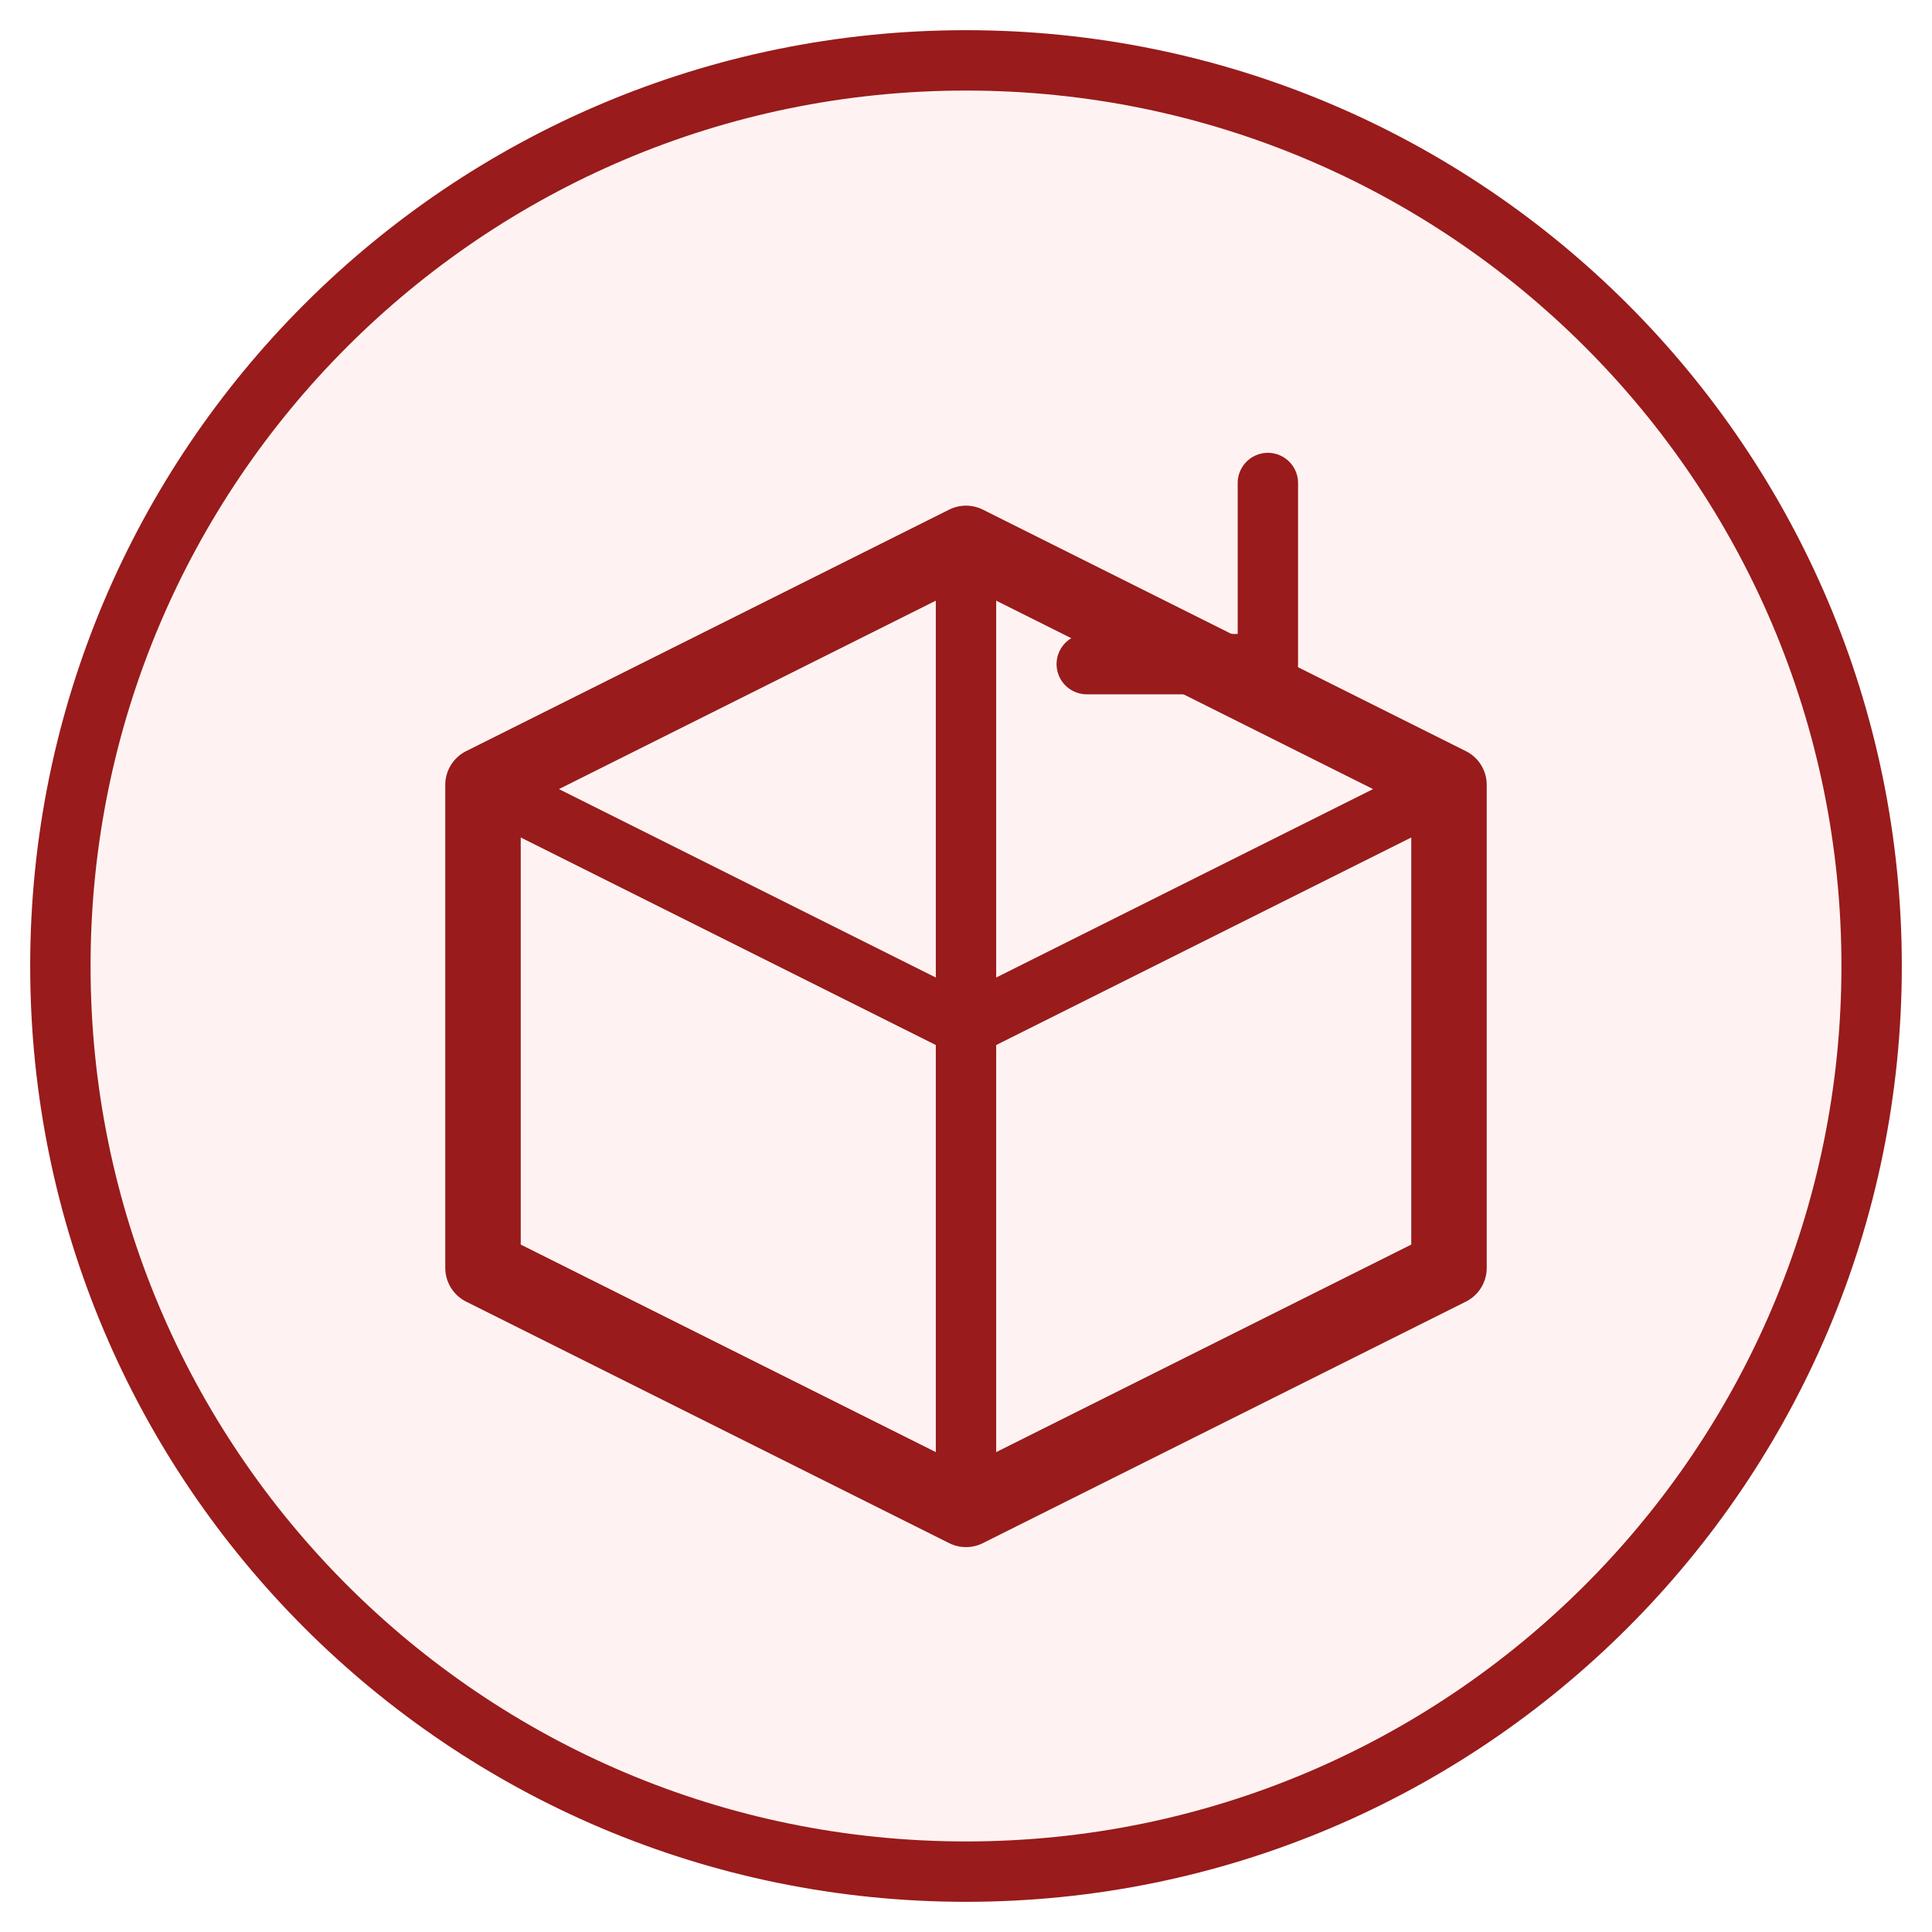
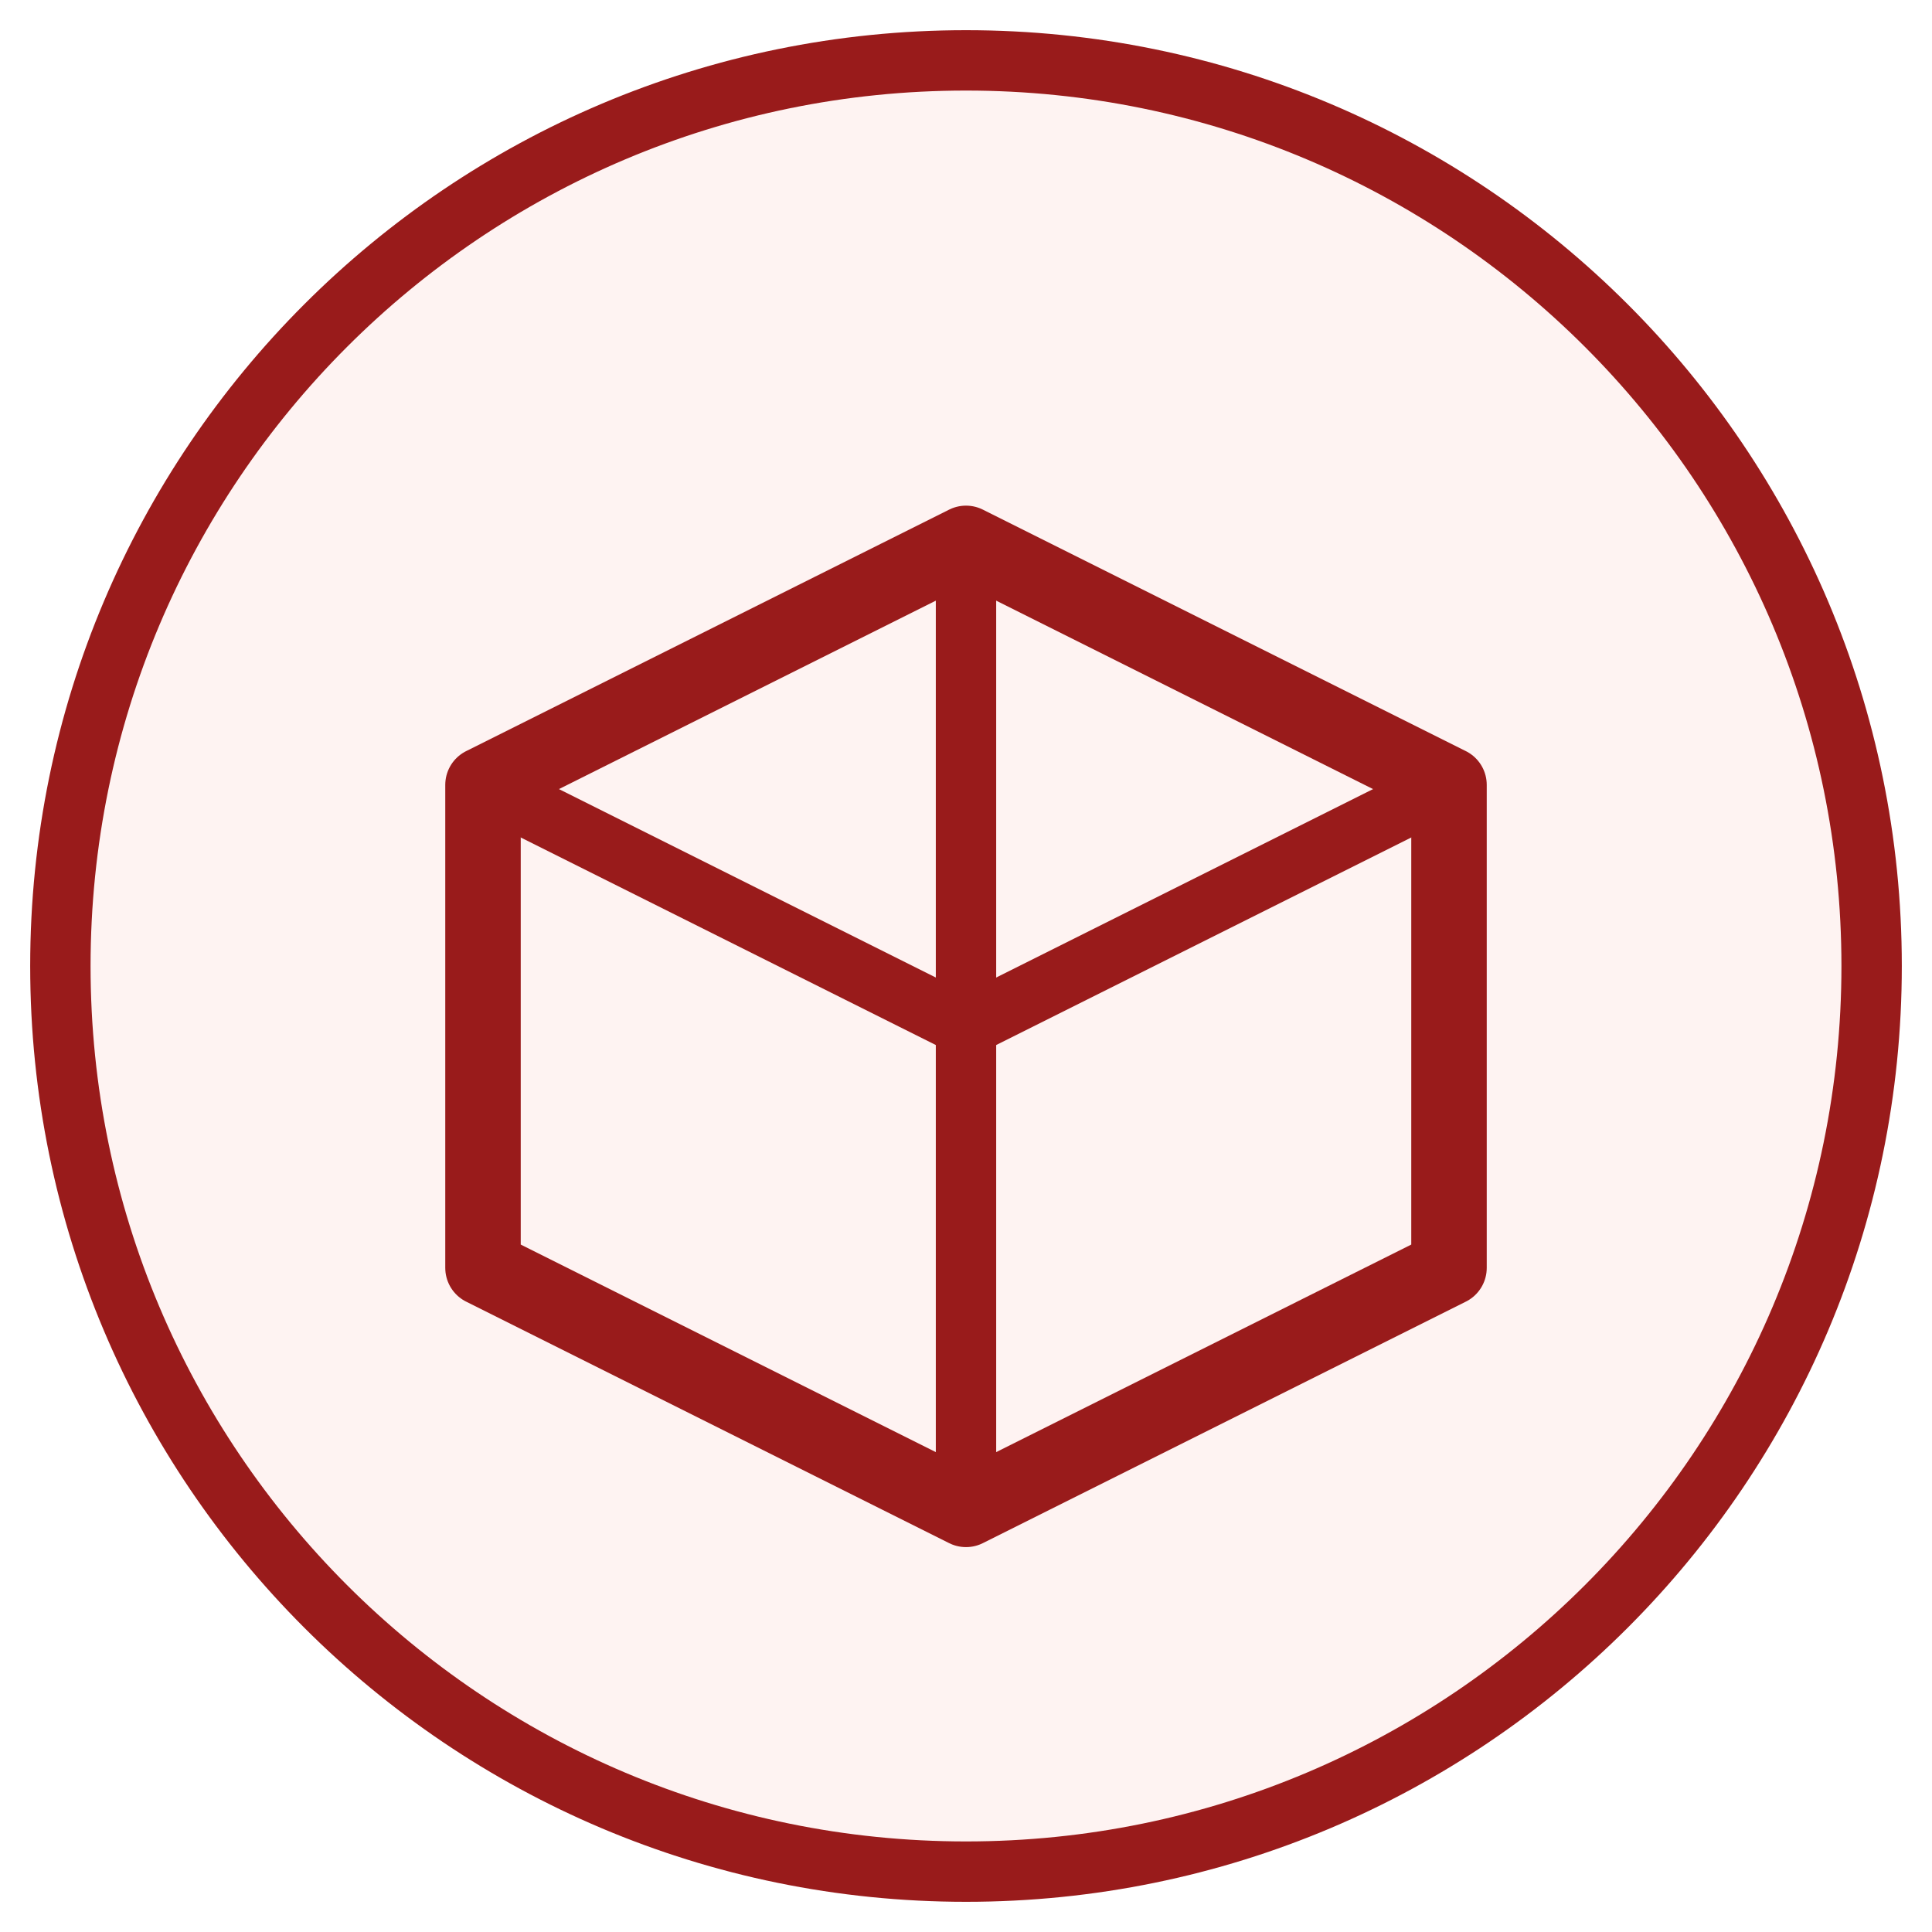
<svg xmlns="http://www.w3.org/2000/svg" viewBox="0 0 64 64" width="64" height="64">
  <circle cx="32" cy="32" r="30" fill="#fef3f2" stroke="#991b1b" stroke-width="2" />
  <path d="M16 26 L32 18 L48 26 L48 42 L32 50 L16 42 Z" fill="none" stroke="#991b1b" stroke-width="2.5" stroke-linejoin="round" />
  <path d="M32 18 L32 50" stroke="#991b1b" stroke-width="2" />
  <path d="M16 26 L32 34 L48 26" fill="none" stroke="#991b1b" stroke-width="2" />
-   <path d="M36 22 L42 22 L42 16" fill="none" stroke="#991b1b" stroke-width="2" stroke-linecap="round" stroke-linejoin="round" />
</svg>
